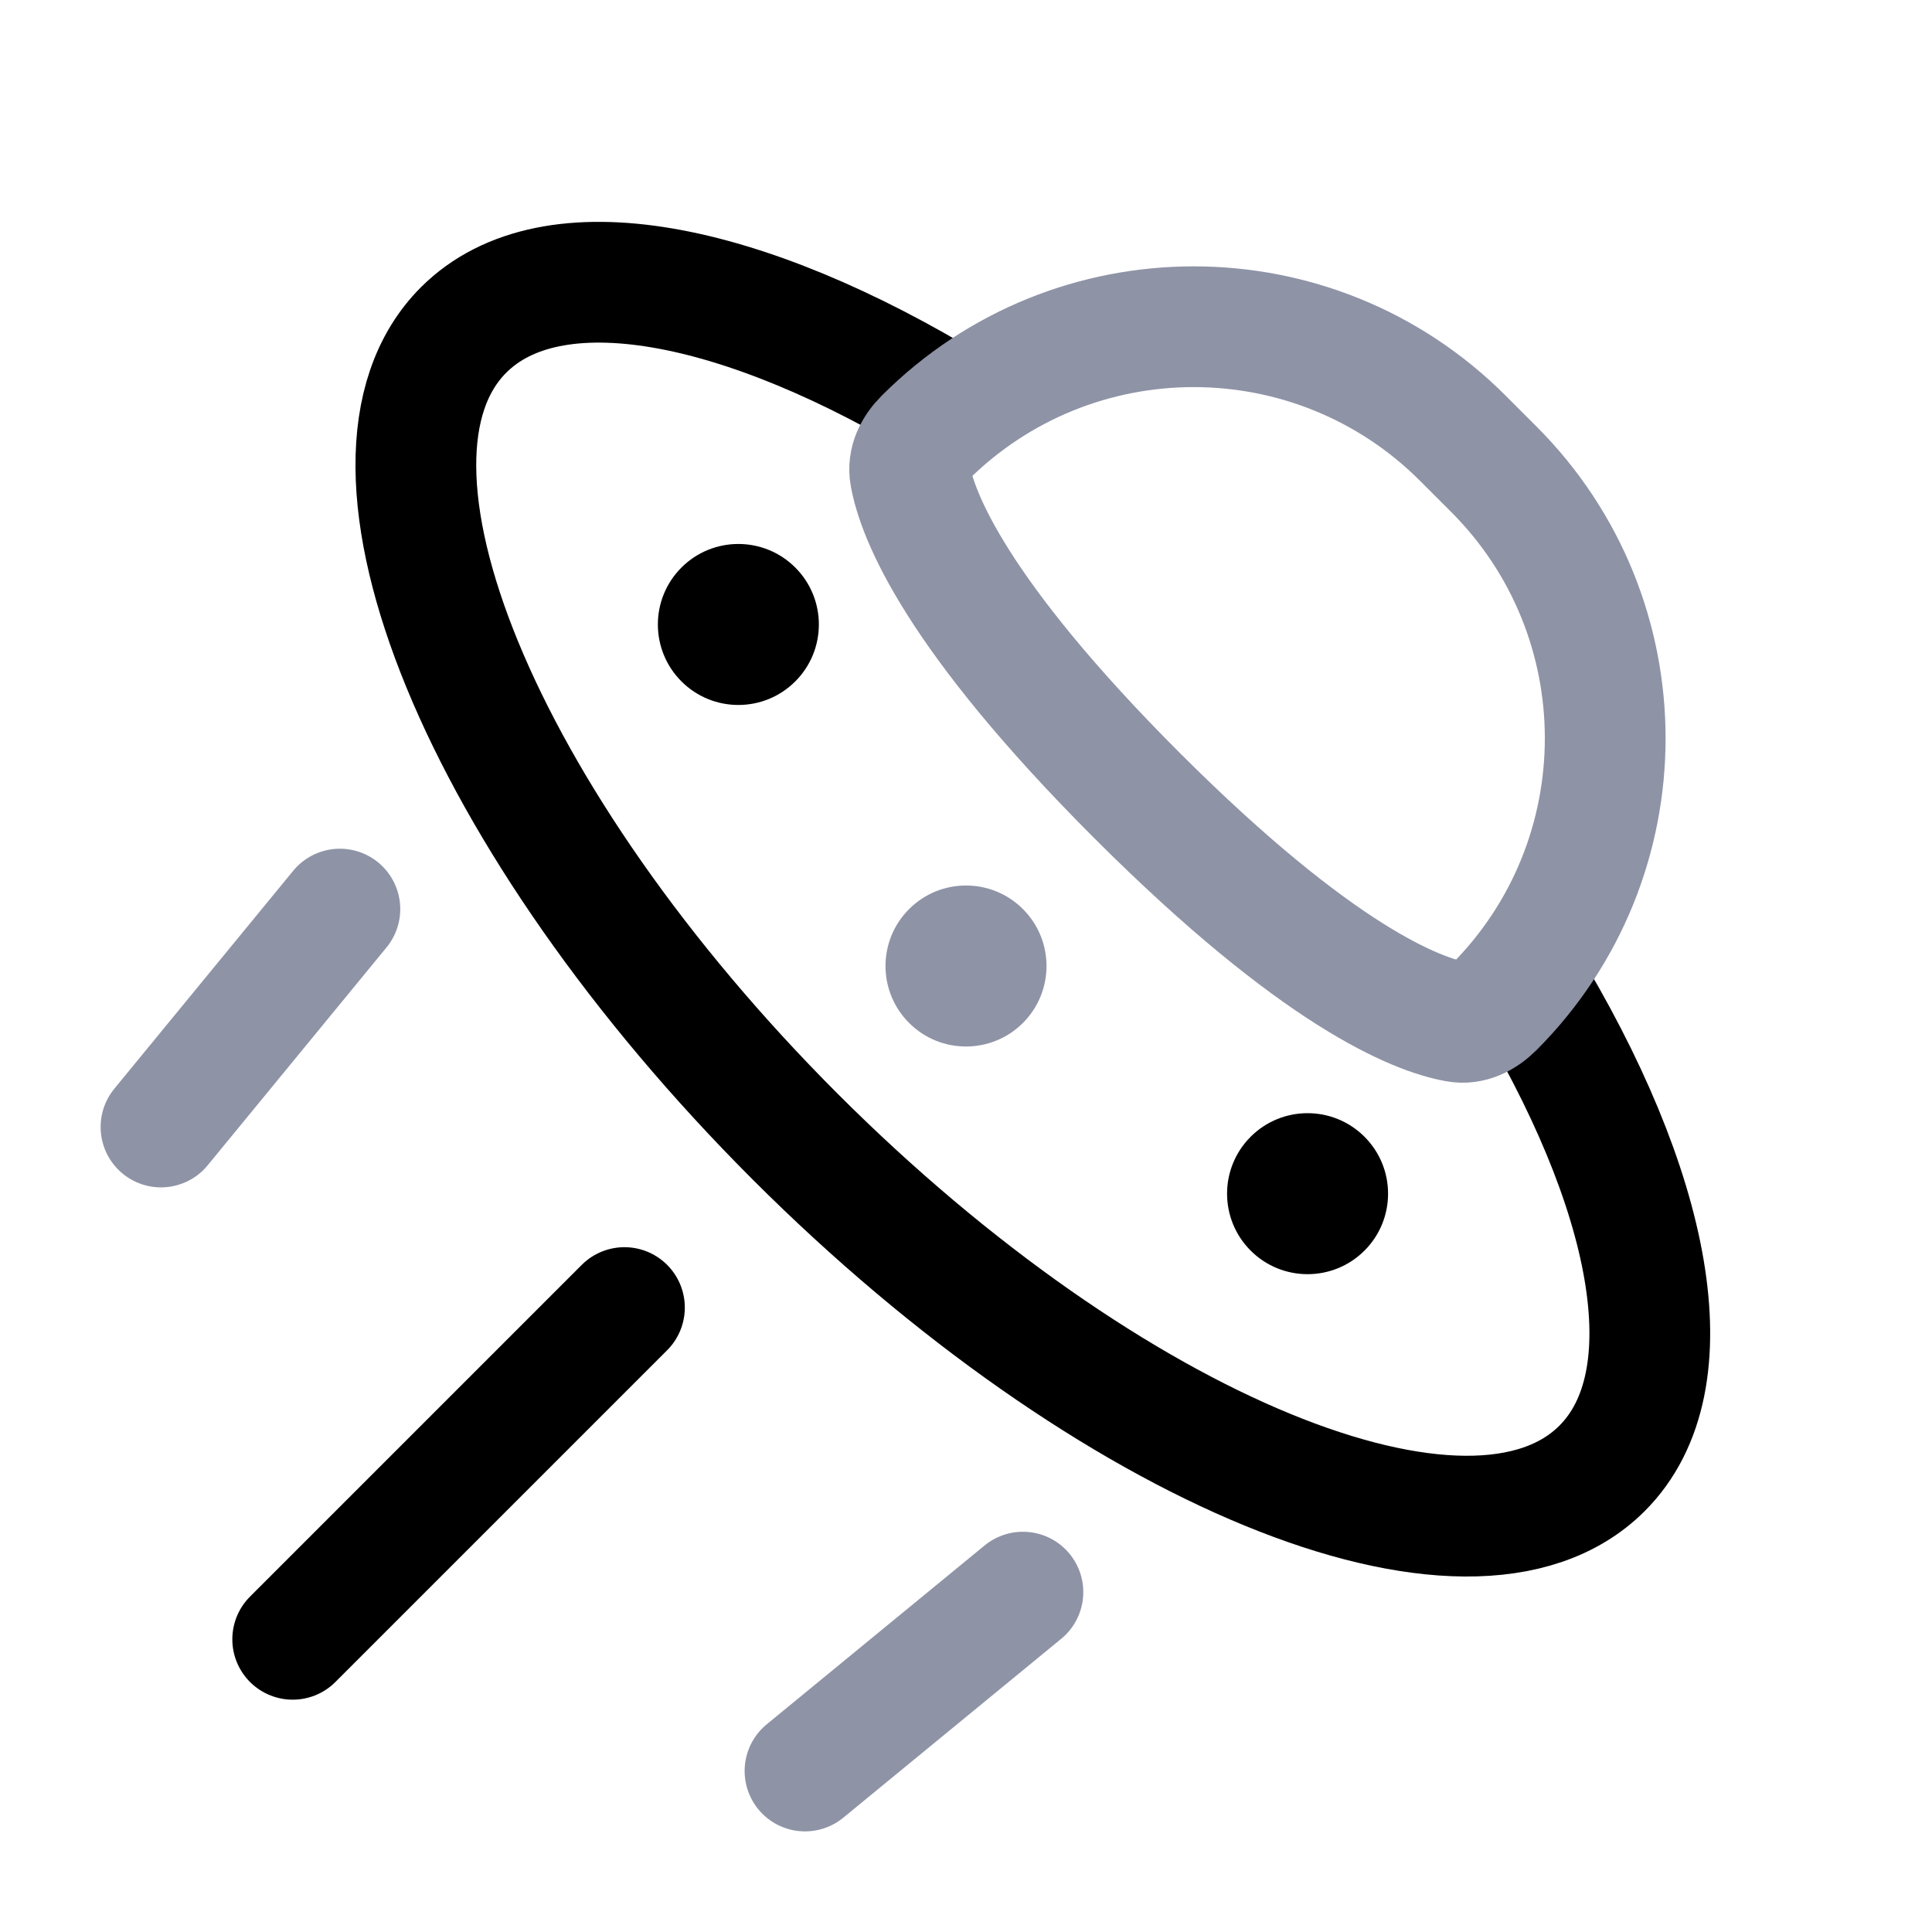
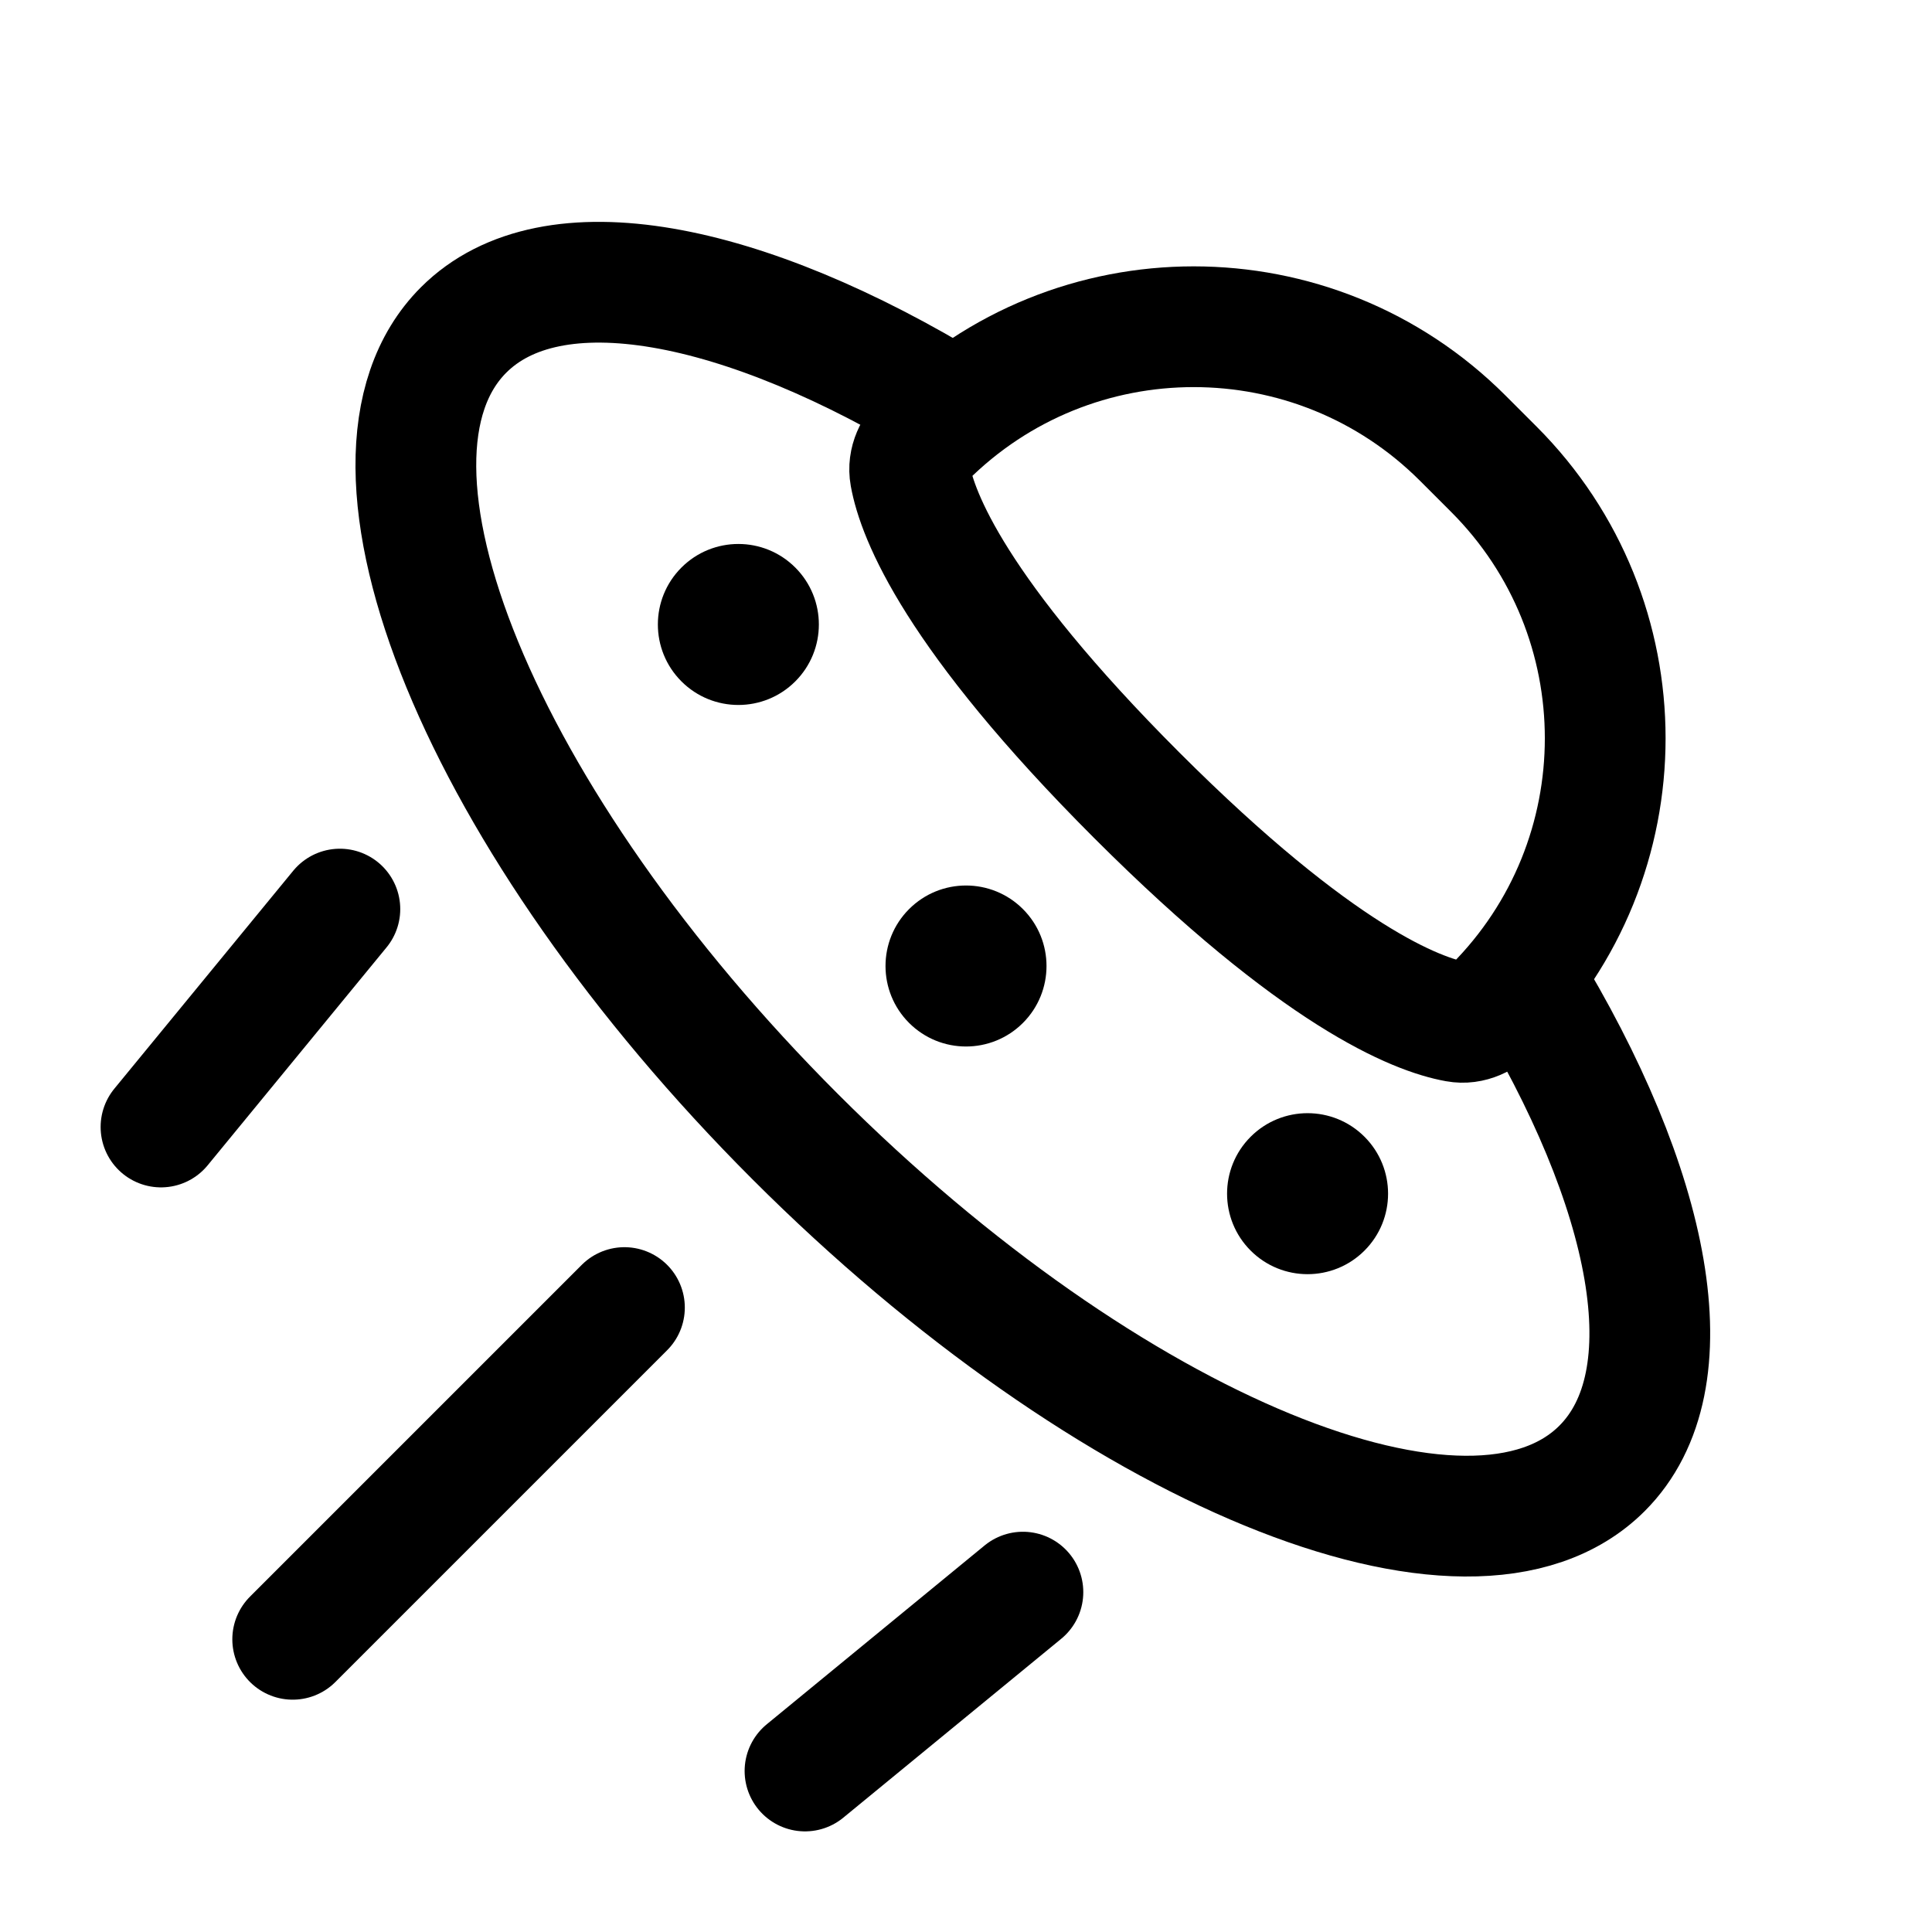
<svg xmlns="http://www.w3.org/2000/svg" width="24" height="24" viewBox="0 0 24 24" fill="none">
  <path d="M18.922 12.149C20.525 14.773 20.994 17.149 19.901 18.241C18.271 19.871 13.784 18.026 9.879 14.121C5.974 10.216 4.129 5.729 5.759 4.099C6.851 3.007 9.227 3.475 11.851 5.078" stroke="currentColor" stroke-width="1.5" />
-   <path d="M11.485 5.444C13.331 3.597 16.326 3.597 18.172 5.444L18.556 5.828C20.402 7.674 20.402 10.668 18.556 12.515C18.43 12.64 18.27 12.725 18.095 12.693C17.599 12.604 16.377 12.134 14.121 9.879C11.866 7.623 11.396 6.401 11.307 5.905C11.275 5.73 11.359 5.569 11.485 5.444Z" stroke="#8E93A6" stroke-width="1.5" />
-   <circle cx="12" cy="12" r="1" transform="rotate(45 12 12.0002)" fill="#8E93A6" />
+   <path d="M11.485 5.444C13.331 3.597 16.326 3.597 18.172 5.444L18.556 5.828C20.402 7.674 20.402 10.668 18.556 12.515C18.43 12.64 18.27 12.725 18.095 12.693C17.599 12.604 16.377 12.134 14.121 9.879C11.866 7.623 11.396 6.401 11.307 5.905C11.275 5.73 11.359 5.569 11.485 5.444Z" stroke="currentColor" stroke-width="1.5" />
+   <circle cx="12" cy="12" r="1" transform="rotate(45 12 12.0002)" fill="currentColor" />
  <circle cx="9.172" cy="7.757" r="1" transform="rotate(45 9.17163 7.75748)" fill="currentColor" />
  <circle cx="16.243" cy="14.828" r="1" transform="rotate(45 16.2427 14.8283)" fill="currentColor" />
  <path d="M3.636 20.364L7.757 16.243" stroke="currentColor" stroke-width="1.5" stroke-linecap="round" />
-   <path d="M10 22L12.707 19.778" stroke="#8E93A6" stroke-width="1.5" stroke-linecap="round" />
-   <path d="M2 14L4.222 11.293" stroke="#8E93A6" stroke-width="1.5" stroke-linecap="round" />
+   <path d="M10 22L12.707 19.778" stroke="currentColor" stroke-width="1.5" stroke-linecap="round" />
+   <path d="M2 14L4.222 11.293" stroke="currentColor" stroke-width="1.5" stroke-linecap="round" />
</svg>
